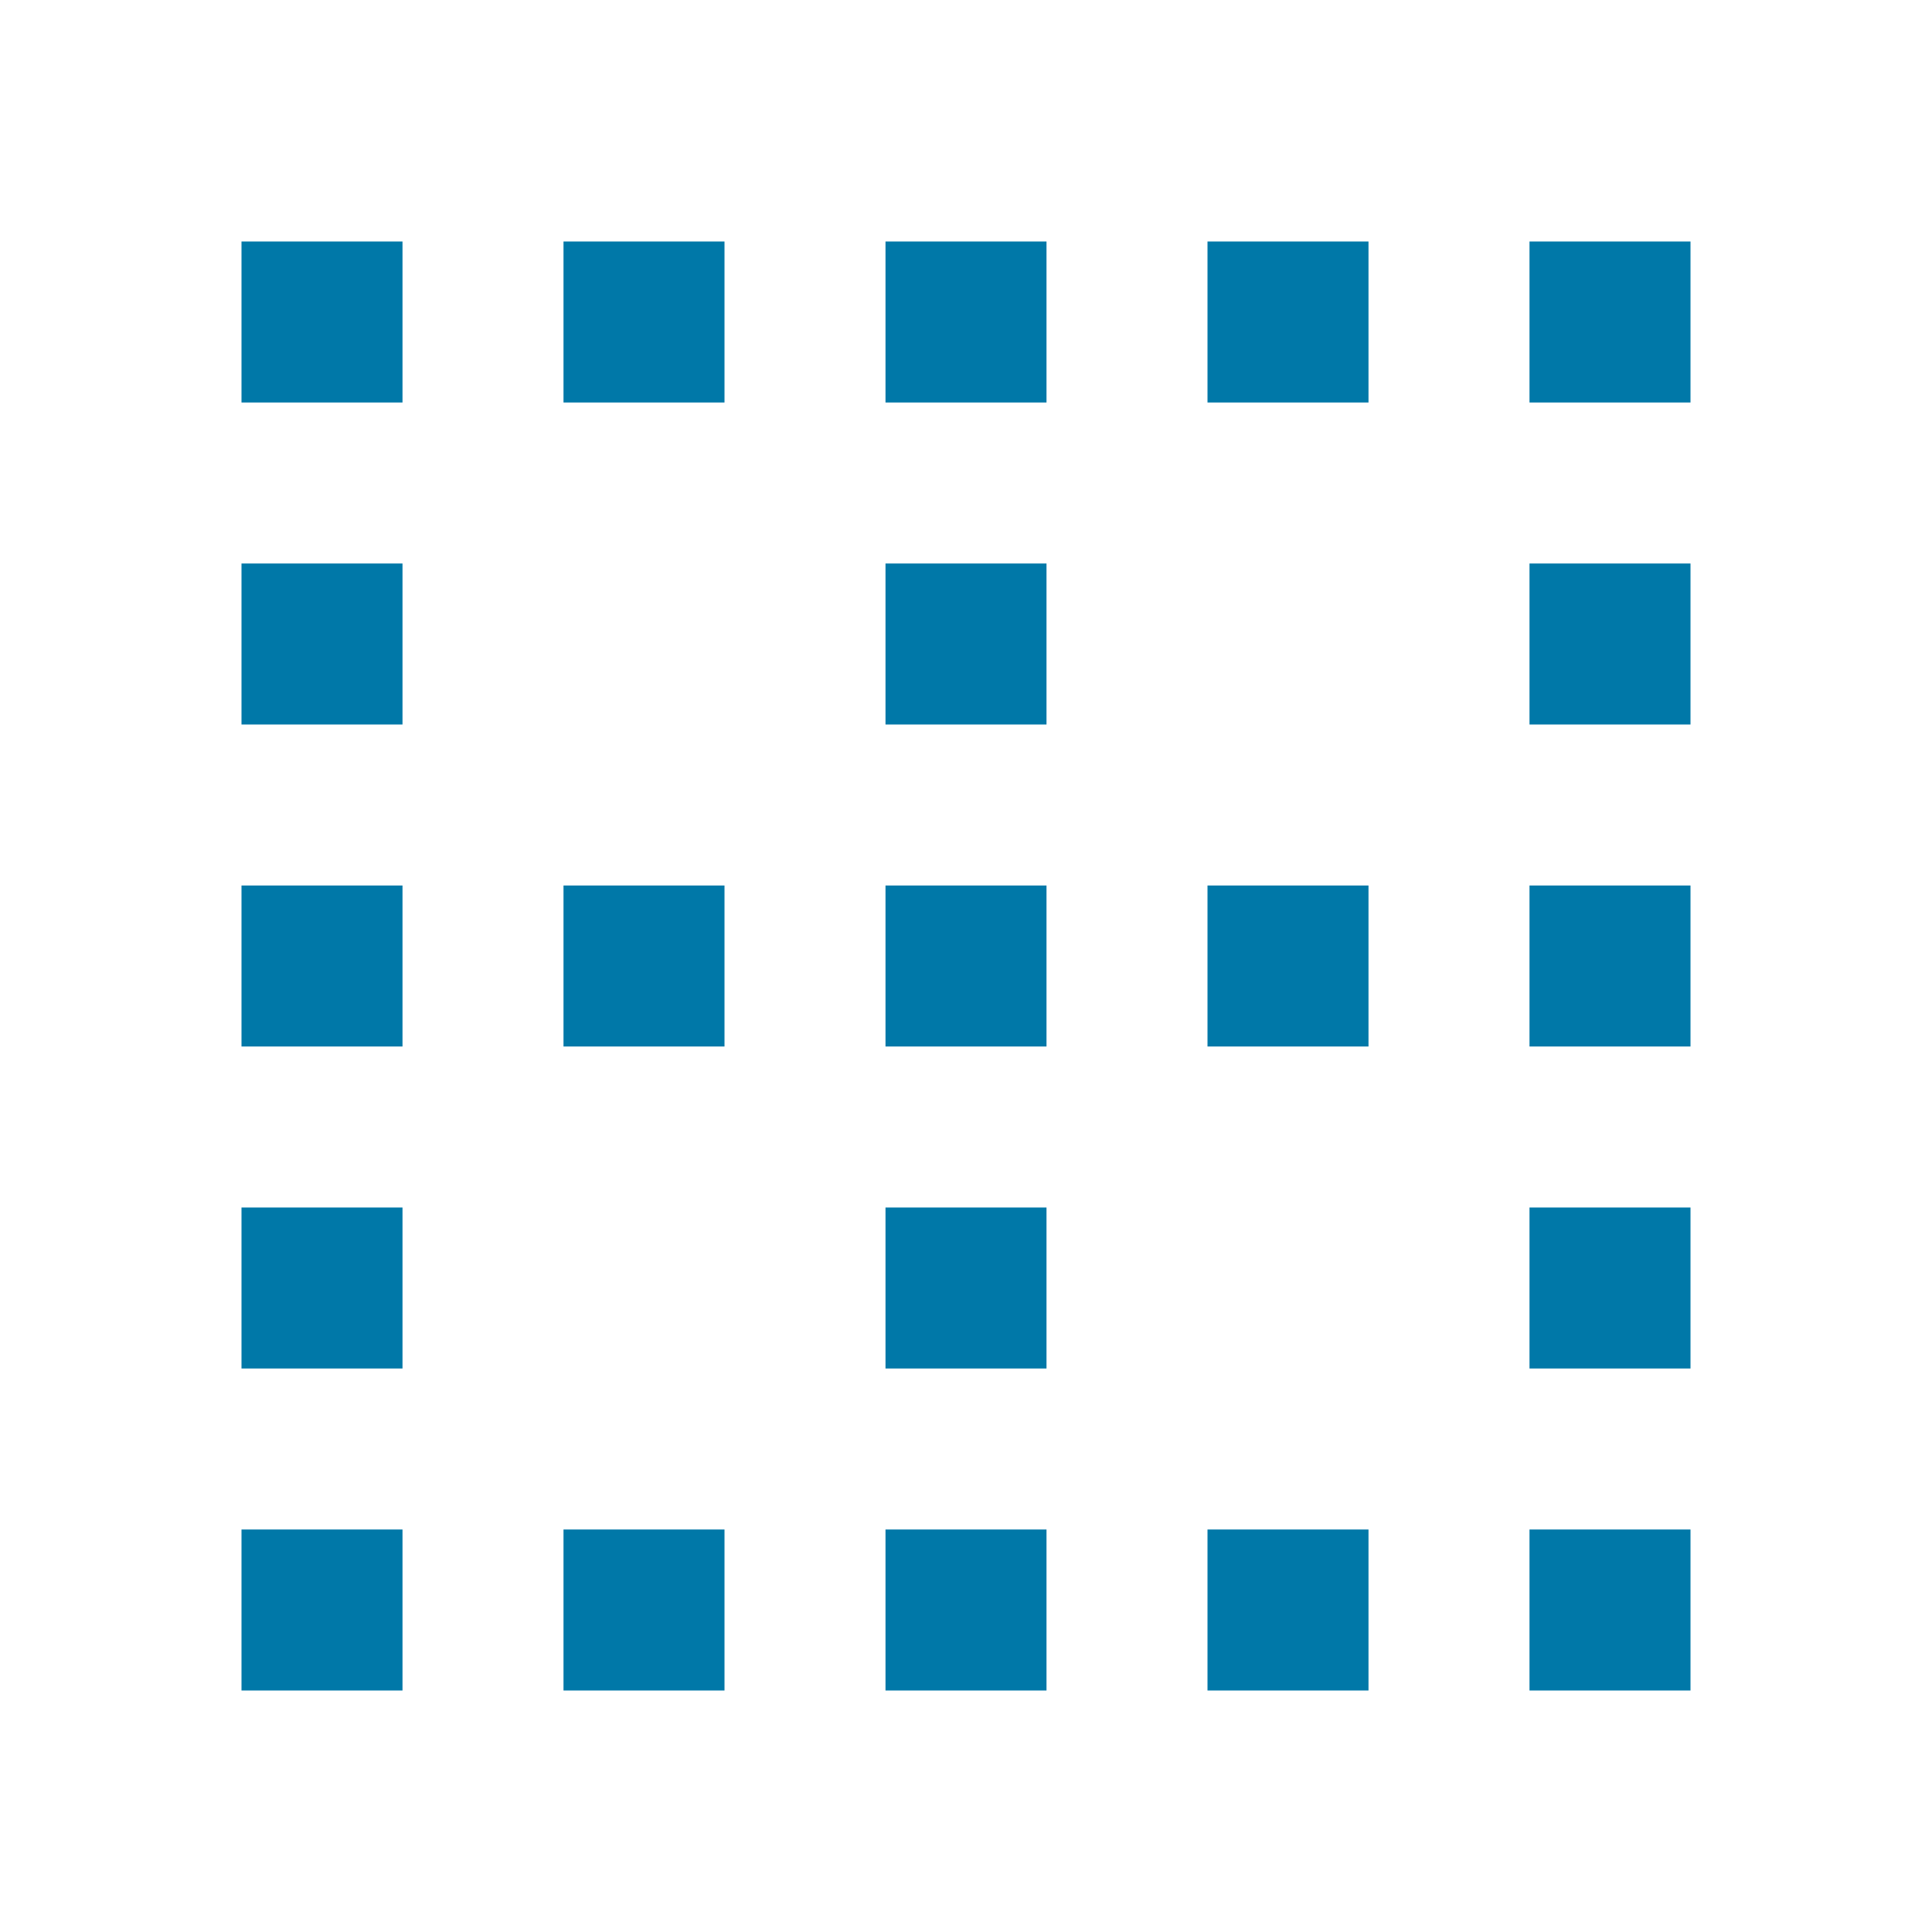
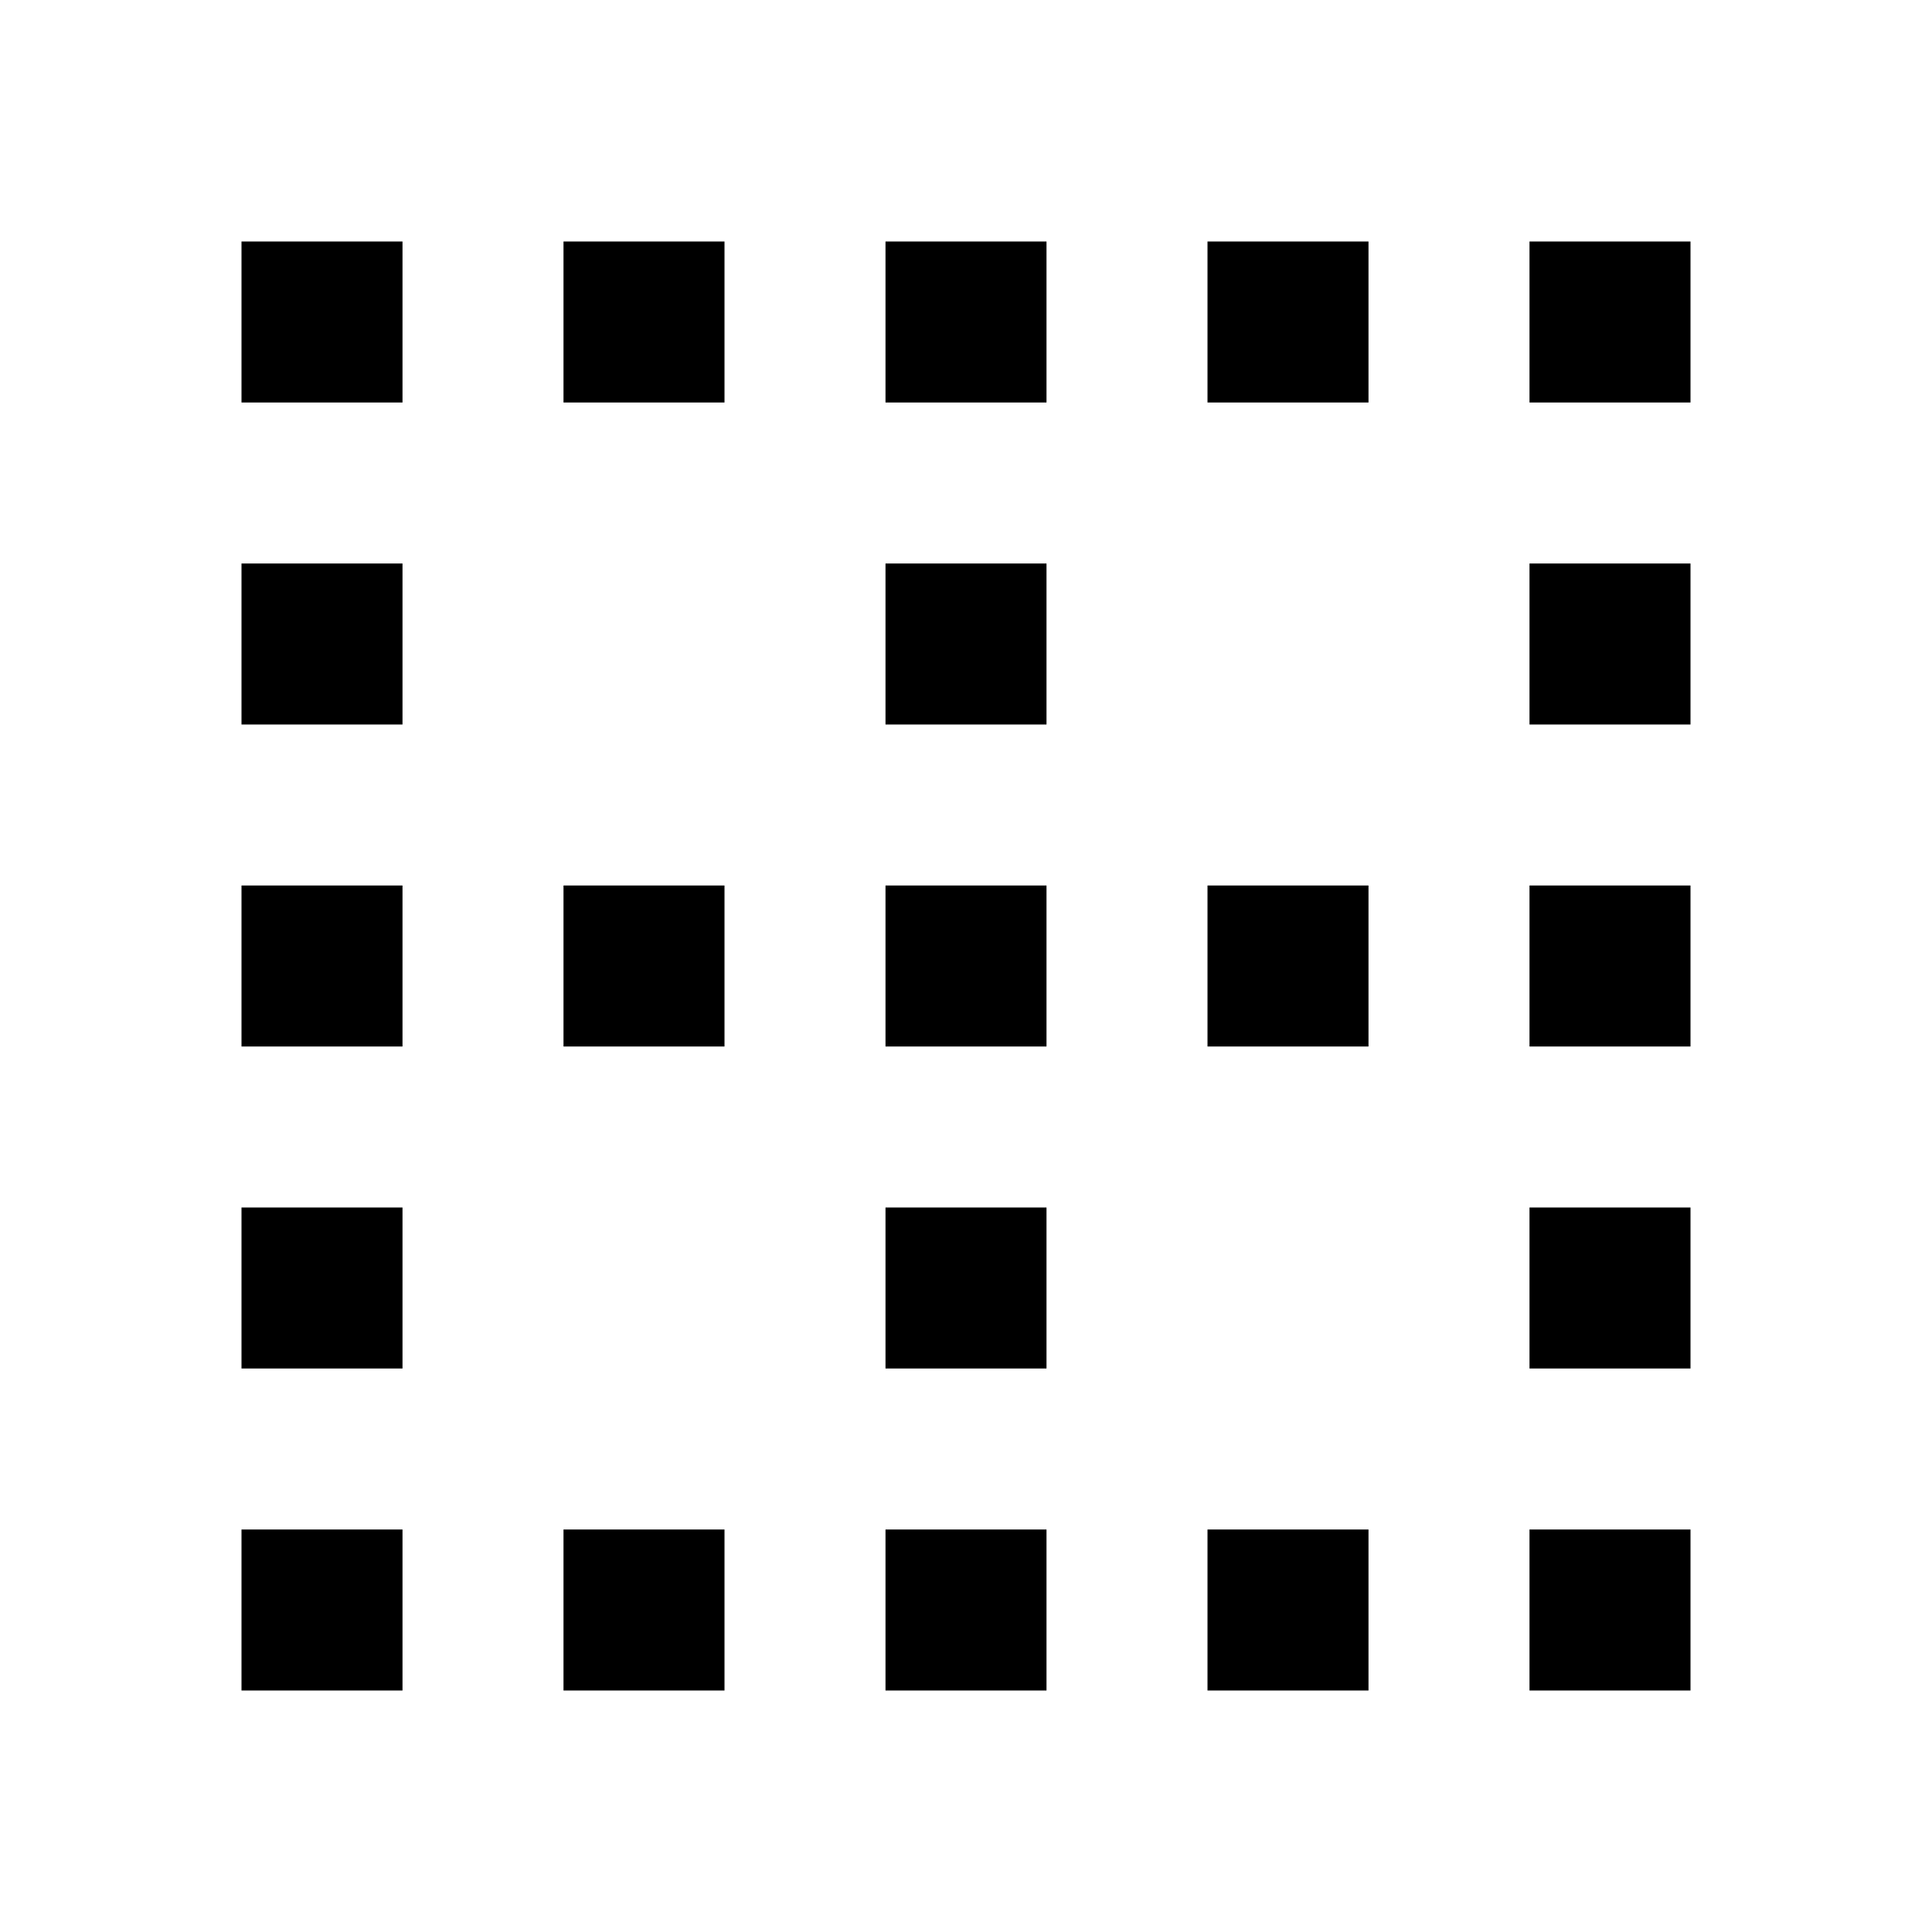
<svg xmlns="http://www.w3.org/2000/svg" width="18" height="18" viewBox="0 0 18 18">
-   <path fill="#0078A8" fill-rule="nonzero" d="M5.25,3.75 L6.75,3.75 L6.75,2.25 L5.25,2.25 L5.25,3.75 Z M5.25,9.75 L6.75,9.75 L6.75,8.25 L5.25,8.25 L5.25,9.75 Z M5.25,15.75 L6.75,15.75 L6.75,14.25 L5.25,14.25 L5.25,15.75 Z M8.25,12.75 L9.75,12.75 L9.75,11.25 L8.25,11.25 L8.25,12.75 Z M8.25,15.75 L9.75,15.75 L9.75,14.25 L8.25,14.25 L8.25,15.75 Z M2.25,15.75 L3.75,15.75 L3.75,14.25 L2.25,14.25 L2.25,15.75 Z M2.25,12.75 L3.75,12.75 L3.75,11.25 L2.25,11.25 L2.25,12.75 Z M2.25,9.75 L3.75,9.75 L3.75,8.25 L2.25,8.25 L2.25,9.75 Z M2.25,6.75 L3.75,6.75 L3.75,5.25 L2.25,5.25 L2.25,6.75 Z M2.25,3.75 L3.75,3.75 L3.75,2.25 L2.25,2.25 L2.25,3.75 Z M8.25,9.75 L9.75,9.75 L9.75,8.25 L8.25,8.25 L8.25,9.75 Z M14.25,12.75 L15.75,12.75 L15.75,11.25 L14.25,11.25 L14.25,12.75 Z M14.25,9.75 L15.75,9.75 L15.75,8.25 L14.25,8.25 L14.25,9.75 Z M14.25,15.75 L15.75,15.75 L15.75,14.25 L14.25,14.25 L14.25,15.75 Z M14.25,6.75 L15.75,6.75 L15.75,5.25 L14.25,5.25 L14.25,6.75 Z M8.25,6.75 L9.75,6.75 L9.75,5.25 L8.25,5.25 L8.25,6.75 Z M14.25,2.25 L14.25,3.75 L15.75,3.75 L15.75,2.25 L14.25,2.25 Z M8.25,3.75 L9.75,3.75 L9.75,2.25 L8.25,2.25 L8.25,3.75 Z M11.25,15.75 L12.75,15.75 L12.75,14.25 L11.25,14.25 L11.25,15.75 Z M11.25,9.75 L12.75,9.75 L12.75,8.25 L11.25,8.25 L11.25,9.75 Z M11.25,3.75 L12.75,3.75 L12.75,2.25 L11.25,2.25 L11.25,3.75 Z" />
+   <path d="M5.25,3.75 L6.75,3.75 L6.75,2.25 L5.25,2.25 L5.25,3.75 Z M5.25,9.75 L6.75,9.75 L6.75,8.25 L5.25,8.25 L5.25,9.75 Z M5.25,15.75 L6.75,15.75 L6.75,14.25 L5.25,14.25 L5.25,15.75 Z M8.25,12.75 L9.75,12.75 L9.75,11.25 L8.25,11.25 L8.25,12.75 Z M8.25,15.75 L9.75,15.75 L9.75,14.25 L8.25,14.25 L8.25,15.75 Z M2.25,15.75 L3.75,15.75 L3.75,14.25 L2.25,14.25 L2.25,15.75 Z M2.25,12.75 L3.75,12.75 L3.75,11.25 L2.25,11.25 L2.25,12.75 Z M2.25,9.75 L3.75,9.75 L3.75,8.25 L2.25,8.25 L2.25,9.75 Z M2.25,6.75 L3.75,6.75 L3.75,5.25 L2.25,5.25 L2.25,6.75 Z M2.25,3.75 L3.75,3.75 L3.75,2.25 L2.25,2.25 L2.25,3.75 Z M8.25,9.75 L9.75,9.75 L9.75,8.25 L8.25,8.25 L8.25,9.75 Z M14.25,12.75 L15.75,12.75 L15.75,11.25 L14.25,11.25 L14.25,12.75 Z M14.25,9.75 L15.75,9.75 L15.75,8.25 L14.25,8.25 L14.25,9.75 Z M14.25,15.75 L15.75,15.75 L15.75,14.25 L14.25,14.25 L14.25,15.75 Z M14.25,6.75 L15.75,6.75 L15.75,5.25 L14.25,5.25 L14.25,6.75 Z M8.25,6.75 L9.75,6.75 L9.75,5.25 L8.25,5.25 L8.25,6.75 Z M14.25,2.25 L14.25,3.75 L15.75,3.75 L15.75,2.25 L14.25,2.25 Z M8.25,3.75 L9.75,3.75 L9.75,2.25 L8.25,2.25 L8.25,3.75 Z M11.25,15.75 L12.75,15.75 L12.75,14.25 L11.25,14.25 L11.25,15.75 Z M11.25,9.75 L12.75,9.75 L12.75,8.25 L11.25,8.25 L11.25,9.75 Z M11.25,3.75 L12.75,3.75 L12.75,2.25 L11.25,2.25 L11.25,3.75 Z" />
</svg>
